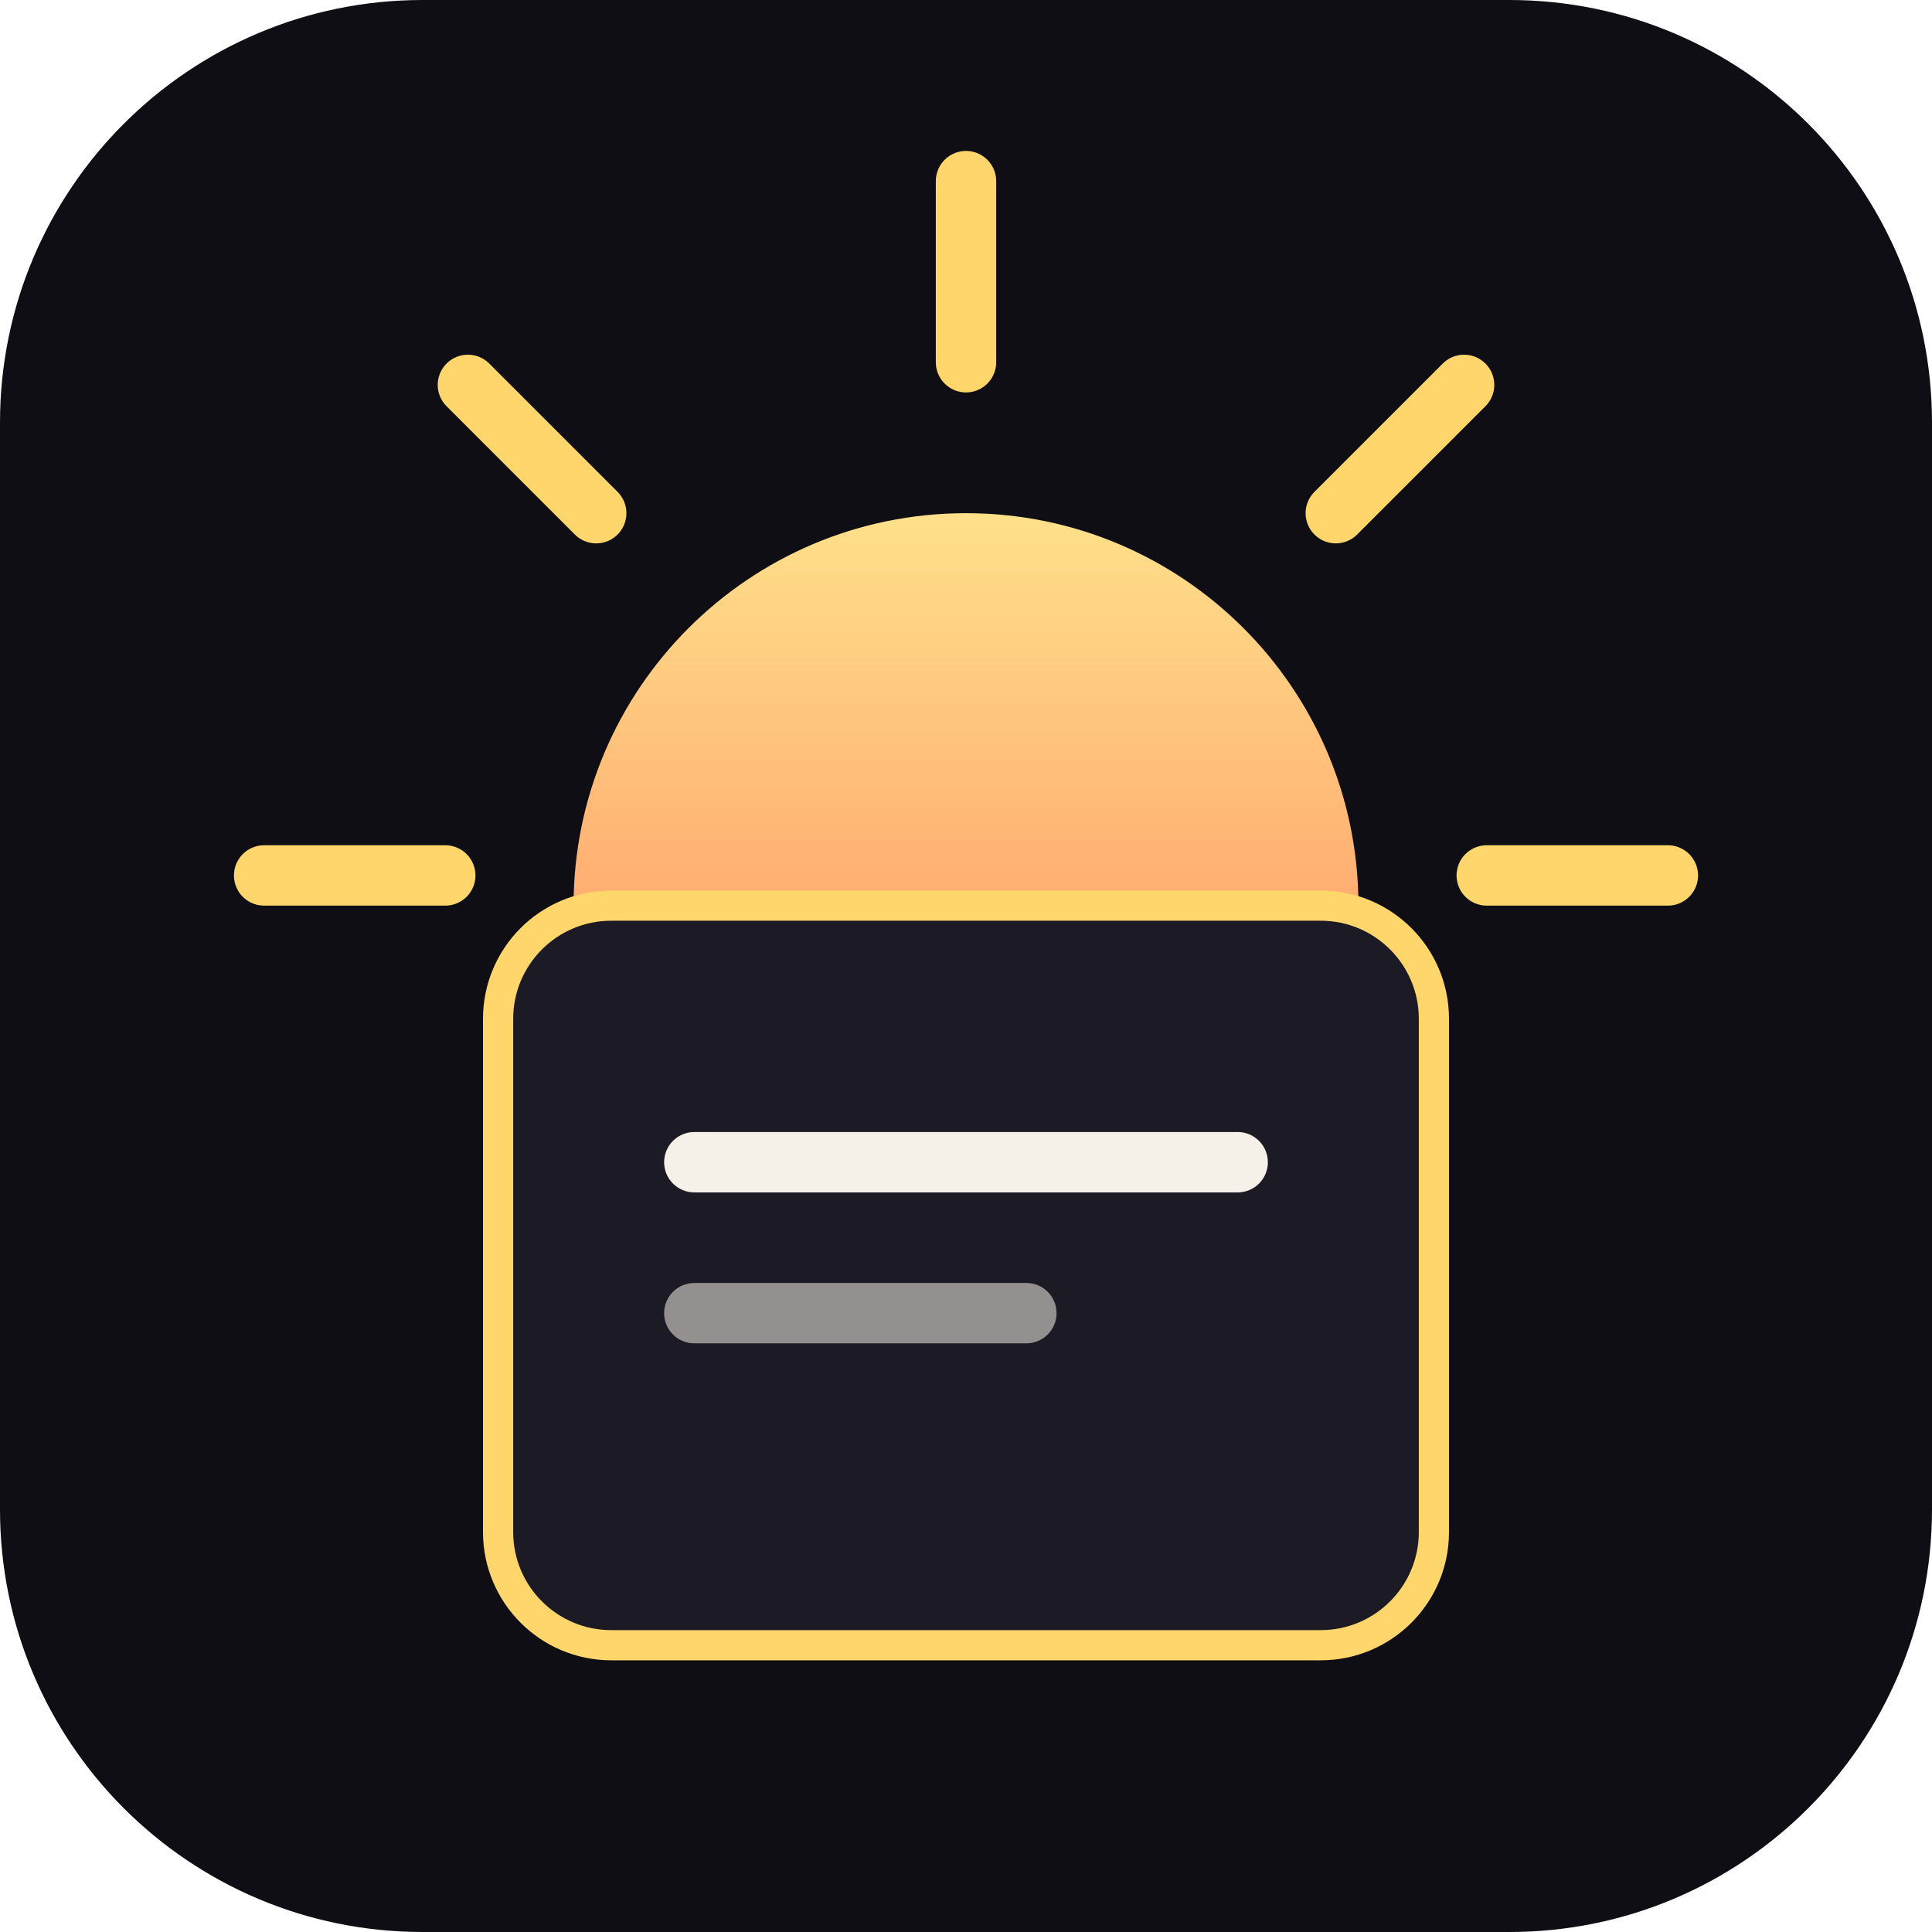
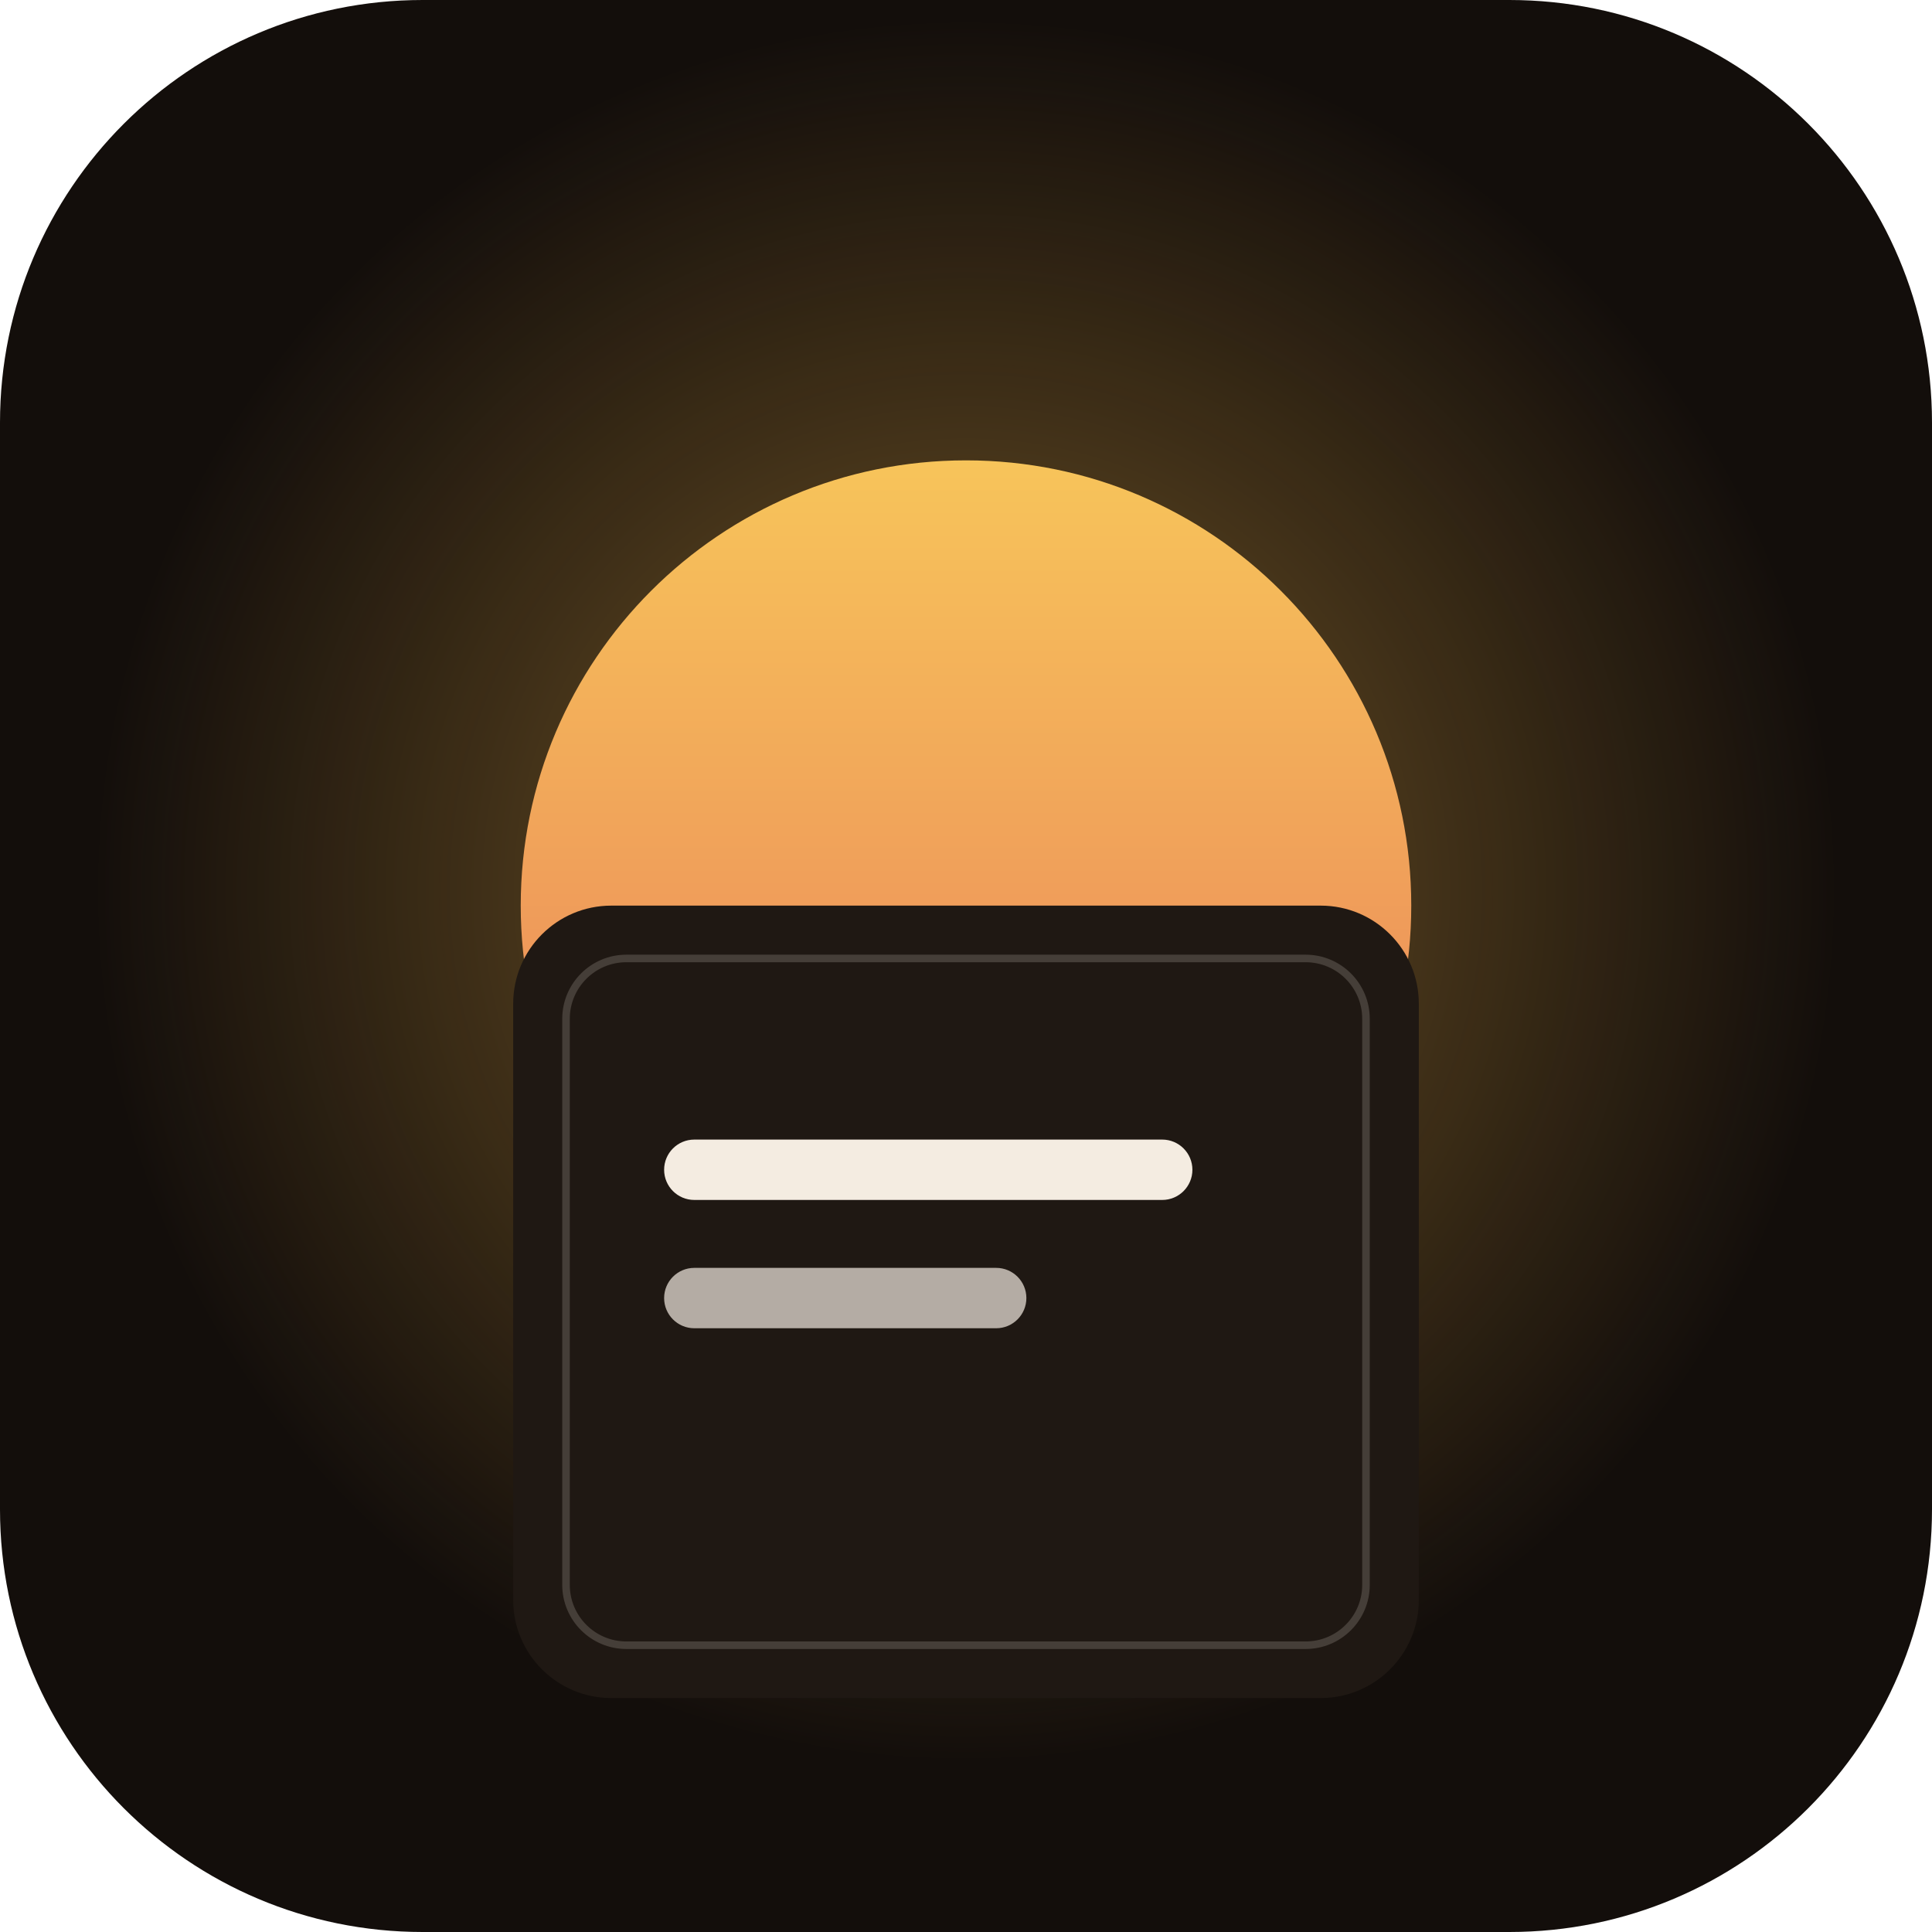
<svg xmlns="http://www.w3.org/2000/svg" viewBox="0 0 512 512">
  <defs>
    <linearGradient id="sol" x1="0" y1="0" x2="0" y2="1">
-       <stop offset="0" stop-color="#FFE08A" />
-       <stop offset="1" stop-color="#FF7A59" />
+       <stop offset="0" stop-color="#F7C45A" />
+       <stop offset="1" stop-color="#E8775A" />
    </linearGradient>
+     <radialGradient id="glow" cx="0.5" cy="0.5" r="0.5">
+       <stop offset="0" stop-color="#F2B64A" stop-opacity="0.45" />
+       <stop offset="1" stop-color="#F2B64A" stop-opacity="0" />
+     </radialGradient>
  </defs>
-   <rect width="512" height="512" rx="112" fill="#0F0E14" />
-   <g stroke="#FFD66B" stroke-width="16" stroke-linecap="round">
-     <line x1="256" y1="96" x2="256" y2="48" />
-     <line x1="158" y1="136" x2="124" y2="102" />
-     <line x1="354" y1="136" x2="388" y2="102" />
-     <line x1="118" y1="232" x2="70" y2="232" />
-     <line x1="394" y1="232" x2="442" y2="232" />
-   </g>
-   <circle cx="256" cy="240" r="104" fill="url(#sol)" />
-   <rect x="132" y="240" width="248" height="196" rx="30" fill="#1C1A24" stroke="#FFD66B" stroke-width="8" />
-   <rect x="176" y="300" width="160" height="16" rx="8" fill="#F5F0E8" />
-   <rect x="176" y="340" width="104" height="16" rx="8" fill="#F5F0E8" opacity="0.55" />
+   <rect width="512" height="512" rx="112" fill="#130E0B" />
+   <circle cx="256" cy="236" r="230" fill="url(#glow)" />
+   <circle cx="256" cy="240" r="118" fill="url(#sol)" />
+   <rect x="136" y="240" width="240" height="210" rx="26" fill="#1F1813" />
+   <rect x="150" y="254" width="212" height="182" rx="16" fill="none" stroke="#F4ECE1" stroke-opacity="0.18" stroke-width="2" />
+   <rect x="176" y="302" width="140" height="16" rx="8" fill="#F4ECE1" />
+   <rect x="176" y="336" width="96" height="16" rx="8" fill="#F4ECE1" fill-opacity="0.7" />
</svg>
